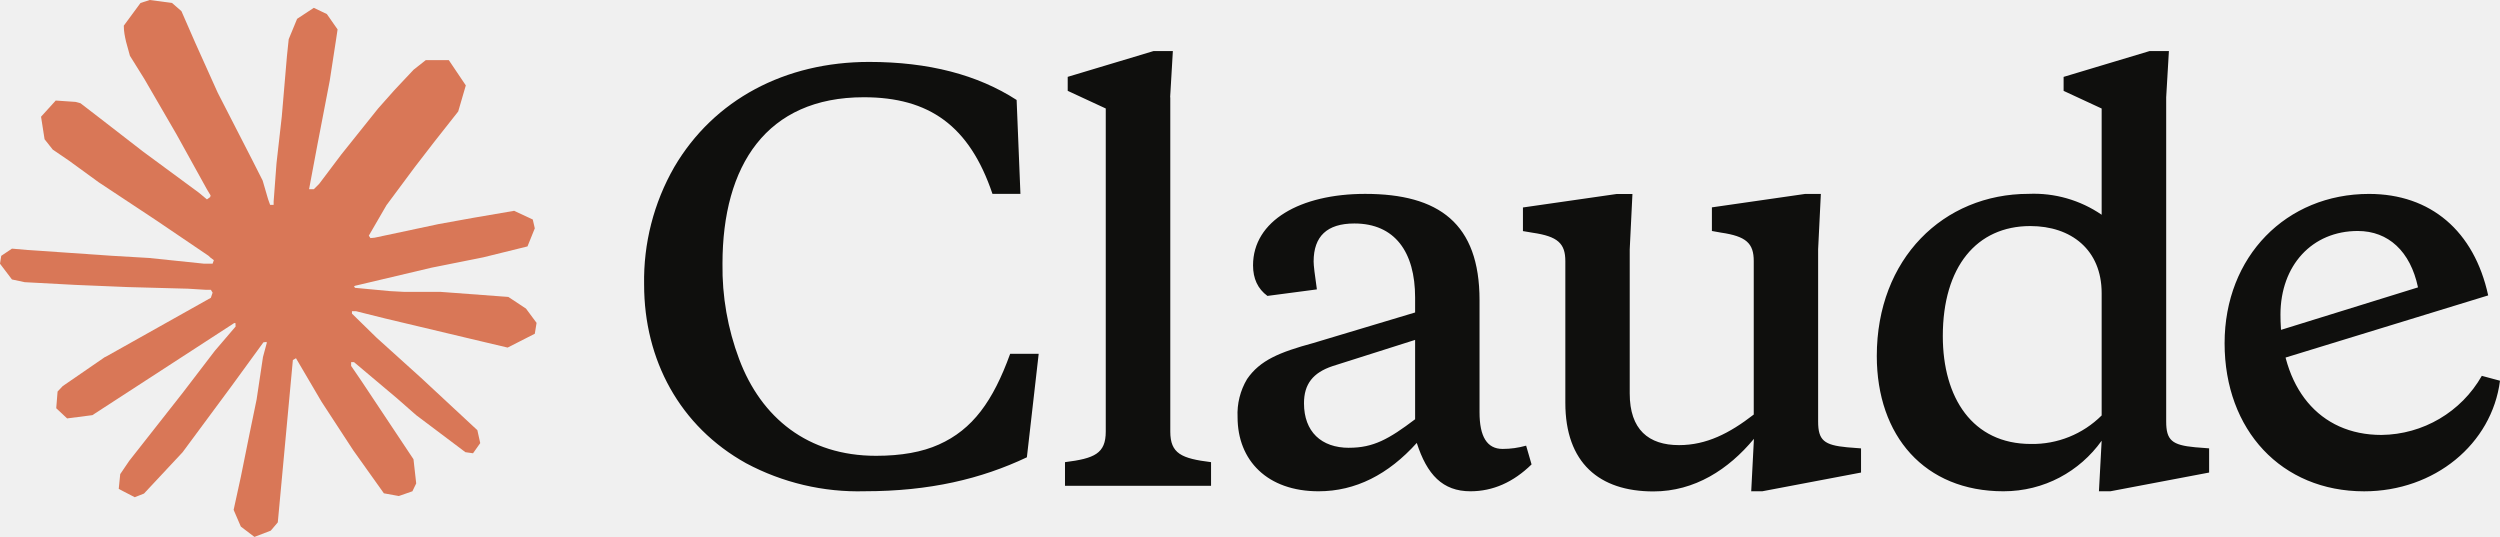
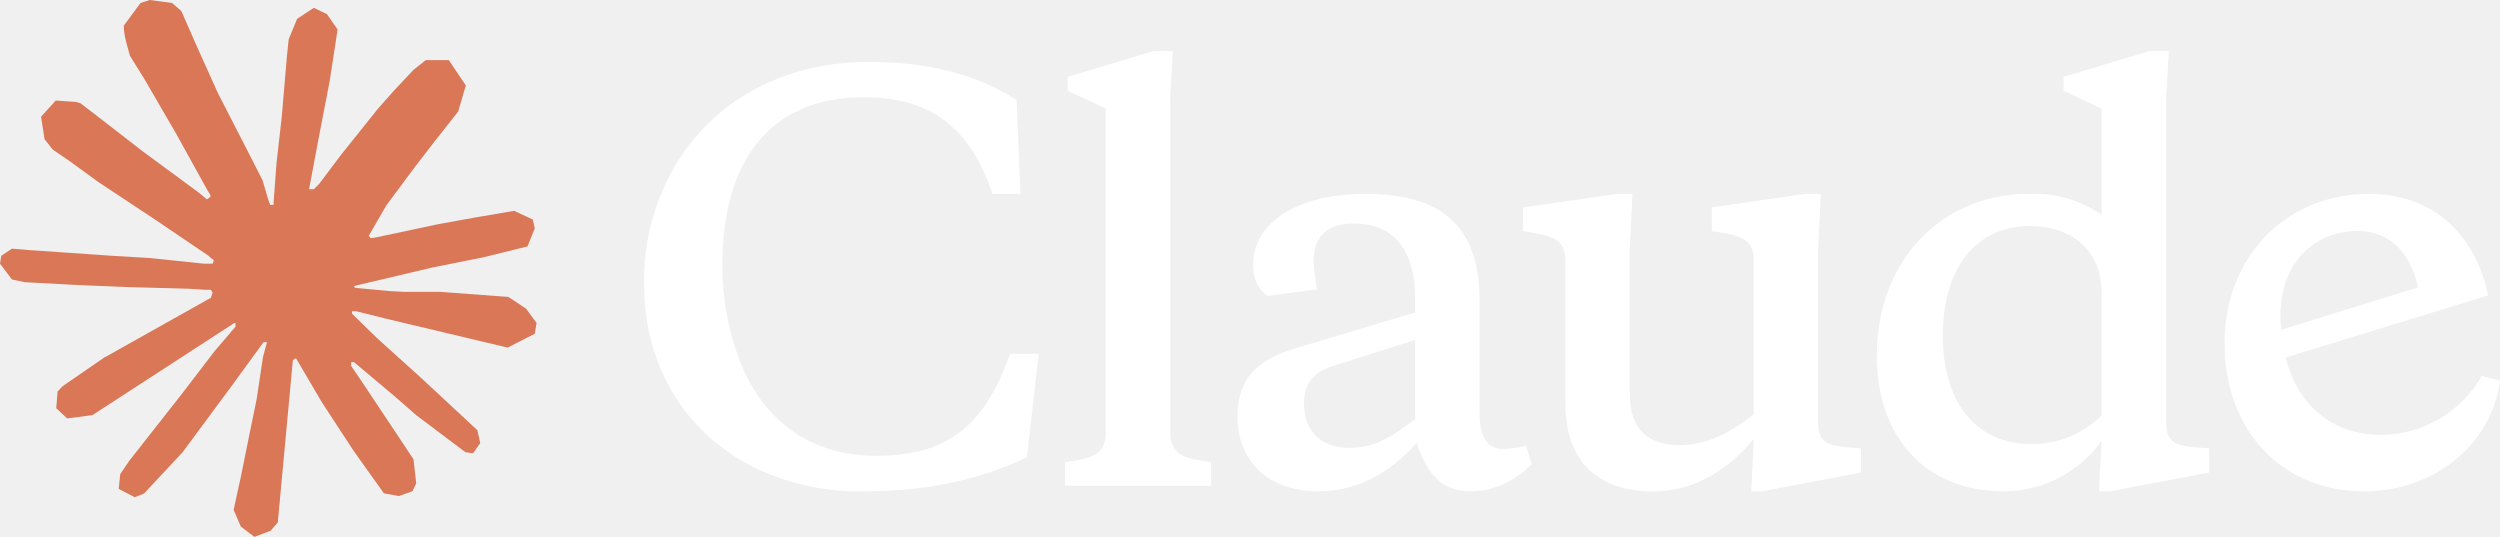
<svg xmlns="http://www.w3.org/2000/svg" id="katman_1" data-name="katman 1" version="1.1" viewBox="0 0 689.98 148.18" width="689.98" height="148.18">
  <defs id="defs145">
    <style id="style143">
      .cls-1 {
-         fill: #0f0f0d;
+         fill: #ffffff;
      }

      .cls-1, .cls-2 {
        stroke-width: 0px;
      }

      .cls-2 {
        fill: #d97757;
      }
    </style>
  </defs>
  <g id="g314" transform="translate(-75.96,-223.53)">
    <path class="cls-2" d="m 105.01,322.07 29.14,-16.35 0.49,-1.42 -0.49,-0.79 h -1.42 l -4.87,-0.3 -16.65,-0.45 -14.44,-0.6 -13.99,-0.75 -3.52,-0.75 -3.3,-4.35 0.34,-2.17 2.96,-1.99 4.24,0.37 9.37,0.64 14.06,0.97 10.2,0.6 15.11,1.57 h 2.4 l 0.34,-0.97 -0.82,-0.6 -0.64,-0.6 -14.55,-9.86 -15.75,-10.42 -8.25,-6 -4.46,-3.04 -2.25,-2.85 -0.97,-6.22 4.05,-4.46 5.44,0.37 1.39,0.37 5.51,4.24 11.77,9.11 15.37,11.32 2.25,1.87 0.9,-0.64 0.11,-0.45 -1.01,-1.69 -8.36,-15.11 -8.92,-15.37 -3.97,-6.37 -1.05,-3.82 c -0.37,-1.57 -0.64,-2.89 -0.64,-4.5 l 4.61,-6.26 2.55,-0.82 6.15,0.82 2.59,2.25 3.82,8.74 6.19,13.76 9.6,18.71 2.81,5.55 1.5,5.14 0.56,1.57 h 0.97 v -0.9 l 0.79,-10.54 1.46,-12.94 1.42,-16.65 0.49,-4.69 2.32,-5.62 4.61,-3.04 3.6,1.72 2.96,4.24 -0.41,2.74 -1.76,11.44 -3.45,17.92 -2.25,12 h 1.31 l 1.5,-1.5 6.07,-8.06 10.2,-12.75 4.5,-5.06 5.25,-5.59 3.37,-2.66 h 6.37 l 4.69,6.97 -2.1,7.2 -6.56,8.32 -5.44,7.05 -7.8,10.5 -4.87,8.4 0.45,0.67 1.16,-0.11 17.62,-3.75 9.52,-1.72 11.36,-1.95 5.14,2.4 0.56,2.44 -2.02,4.99 -12.15,3 -14.25,2.85 -21.22,5.02 -0.26,0.19 0.3,0.37 9.56,0.9 4.09,0.22 h 10.01 l 18.64,1.39 4.87,3.22 2.92,3.94 -0.49,3 -7.5,3.82 -10.12,-2.4 -23.62,-5.62 -8.1,-2.02 h -1.12 v 0.67 l 6.75,6.6 12.37,11.17 15.49,14.4 0.79,3.56 -1.99,2.81 -2.1,-0.3 -13.61,-10.24 -5.25,-4.61 -11.89,-10.01 h -0.79 v 1.05 l 2.74,4.01 14.47,21.75 0.75,6.67 -1.05,2.17 -3.75,1.31 -4.12,-0.75 -8.47,-11.89 -8.74,-13.39 -7.05,-12 -0.86,0.49 -4.16,44.81 -1.95,2.29 -4.5,1.72 -3.75,-2.85 -1.99,-4.61 1.99,-9.11 2.4,-11.89 1.95,-9.45 1.76,-11.74 1.05,-3.9 -0.07,-0.26 -0.86,0.11 -8.85,12.15 -13.46,18.19 -10.65,11.4 -2.55,1.01 -4.42,-2.29 0.41,-4.09 2.47,-3.64 14.74,-18.75 8.89,-11.62 5.74,-6.71 -0.04,-0.97 h -0.34 l -39.15,25.42 -6.97,0.9 -3,-2.81 0.37,-4.61 1.42,-1.5 11.77,-8.1 -0.04,0.04 z" shape-rendering="optimizeQuality" id="path147" />
    <path class="cls-1" d="m 317.73,349.33 c -18.82,0 -31.69,-10.5 -37.76,-26.66 -3.17,-8.42 -4.74,-17.36 -4.61,-26.36 0,-27.11 12.15,-45.94 39,-45.94 18.04,0 29.17,7.87 35.51,26.66 h 7.72 l -1.05,-25.91 c -10.8,-6.97 -24.3,-10.5 -40.72,-10.5 -23.14,0 -42.82,10.35 -53.77,29.02 -5.66,9.86 -8.53,21.07 -8.32,32.44 0,20.74 9.79,39.11 28.16,49.31 10.06,5.37 21.34,8.04 32.74,7.72 17.92,0 32.14,-3.41 44.74,-9.37 l 3.26,-28.57 h -7.87 c -4.72,13.05 -10.35,20.89 -19.69,25.05 -4.57,2.06 -10.35,3.11 -17.32,3.11 z m 81.18,-98.96 0.75,-12.75 h -5.32 l -23.7,7.12 v 3.86 l 10.5,4.87 v 89.17 c 0,6.07 -3.11,7.42 -11.25,8.44 v 6.52 h 40.31 v -6.52 c -8.17,-1.01 -11.25,-2.36 -11.25,-8.44 V 250.4 l -0.04,-0.04 z m 160.31,108.75 h 3.11 l 27.26,-5.17 v -6.67 l -3.82,-0.3 c -6.37,-0.6 -8.02,-1.91 -8.02,-7.12 v -47.55 l 0.75,-15.26 h -4.31 l -25.76,3.71 v 6.52 l 2.51,0.45 c 6.97,1.01 9.04,2.96 9.04,7.84 v 42.37 c -6.67,5.17 -13.05,8.44 -20.62,8.44 -8.4,0 -13.61,-4.27 -13.61,-14.25 v -39.79 l 0.75,-15.26 h -4.42 l -25.8,3.71 v 6.52 l 2.66,0.45 c 6.97,1.01 9.04,2.96 9.04,7.84 v 39.11 c 0,16.57 9.37,24.45 24.3,24.45 11.4,0 20.74,-6.07 27.75,-14.51 l -0.75,14.51 -0.04,-0.04 z M 484.3,306.36 c 0,-21.19 -11.25,-29.32 -31.57,-29.32 -17.92,0 -30.94,7.42 -30.94,19.72 0,3.67 1.31,6.49 3.97,8.44 l 13.65,-1.8 c -0.6,-4.12 -0.9,-6.64 -0.9,-7.69 0,-6.97 3.71,-10.5 11.25,-10.5 11.14,0 16.76,7.84 16.76,20.44 v 4.12 l -28.12,8.44 c -9.37,2.55 -14.7,4.76 -18.26,9.94 -1.89,3.17 -2.8,6.82 -2.62,10.5 0,12 8.25,20.47 22.35,20.47 10.2,0 19.24,-4.61 27.11,-13.35 2.81,8.74 7.12,13.35 14.81,13.35 6.22,0 11.85,-2.51 16.87,-7.42 l -1.5,-5.17 c -2.17,0.6 -4.27,0.9 -6.49,0.9 -4.31,0 -6.37,-3.41 -6.37,-10.09 v -30.97 z m -36,40.76 c -7.69,0 -12.45,-4.46 -12.45,-12.3 0,-5.32 2.51,-8.44 7.87,-10.24 l 22.8,-7.24 v 21.9 c -7.27,5.51 -11.55,7.87 -18.22,7.87 z m 237.36,6.82 v -6.67 l -3.86,-0.3 c -6.37,-0.6 -7.99,-1.91 -7.99,-7.12 v -89.47 l 0.75,-12.75 h -5.36 l -23.7,7.12 v 3.86 l 10.5,4.87 v 29.32 c -5.91,-4.05 -12.98,-6.08 -20.14,-5.77 -23.55,0 -41.92,17.92 -41.92,44.74 0,22.09 13.2,37.35 34.95,37.35 11.25,0 21.04,-5.47 27.11,-13.95 l -0.75,13.95 h 3.15 l 27.26,-5.17 v 0 z m -49.35,-68.02 c 11.25,0 19.69,6.52 19.69,18.52 v 33.75 c -5.18,5.16 -12.23,8 -19.54,7.87 -16.12,0 -24.3,-12.75 -24.3,-29.77 0,-19.12 9.34,-30.37 24.15,-30.37 z M 743.3,302.8 c -2.1,-9.9 -8.17,-15.52 -16.61,-15.52 -12.6,0 -21.34,9.49 -21.34,23.1 0,20.14 10.65,33.19 27.86,33.19 11.48,-0.12 22.04,-6.33 27.71,-16.31 l 5.02,1.35 c -2.25,17.47 -18.07,30.52 -37.5,30.52 -22.8,0 -38.51,-16.87 -38.51,-40.87 0,-24 17.06,-41.21 39.86,-41.21 17.02,0 29.02,10.24 32.89,28.01 l -59.4,18.22 v -8.02 l 40.01,-12.41 v -0.04 z" shape-rendering="optimizeQuality" id="path149" />
  </g>
</svg>
